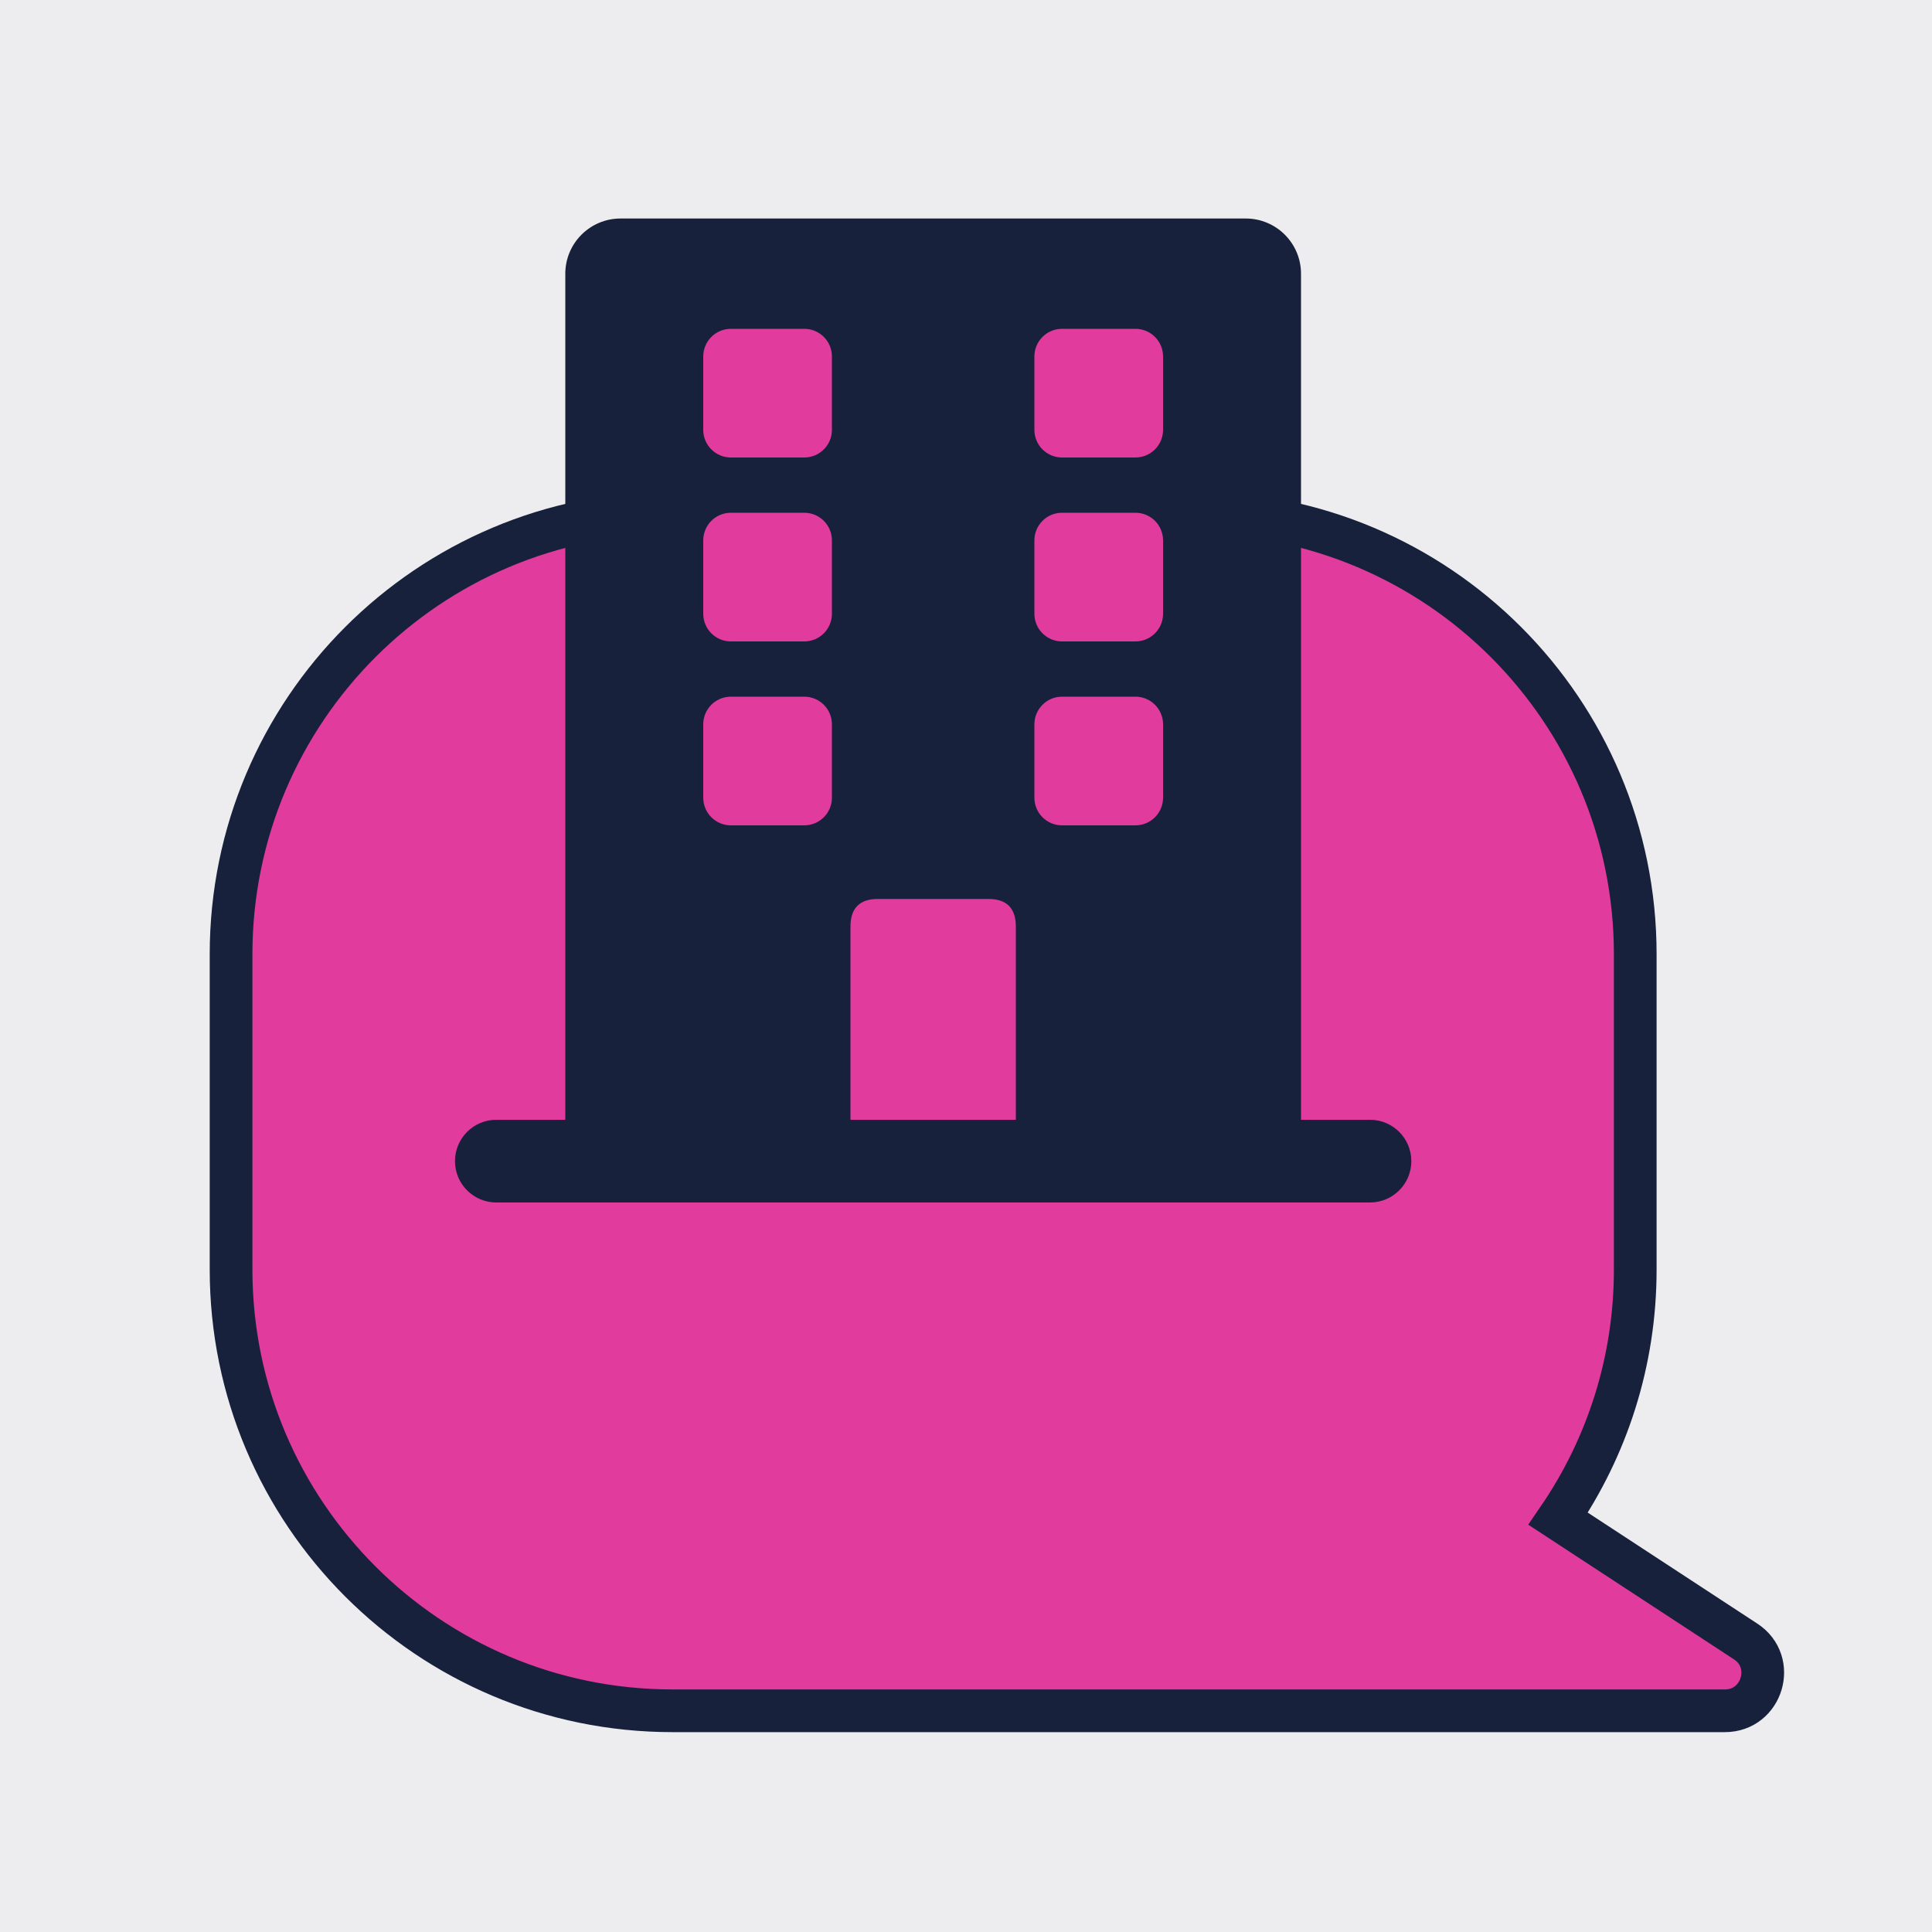
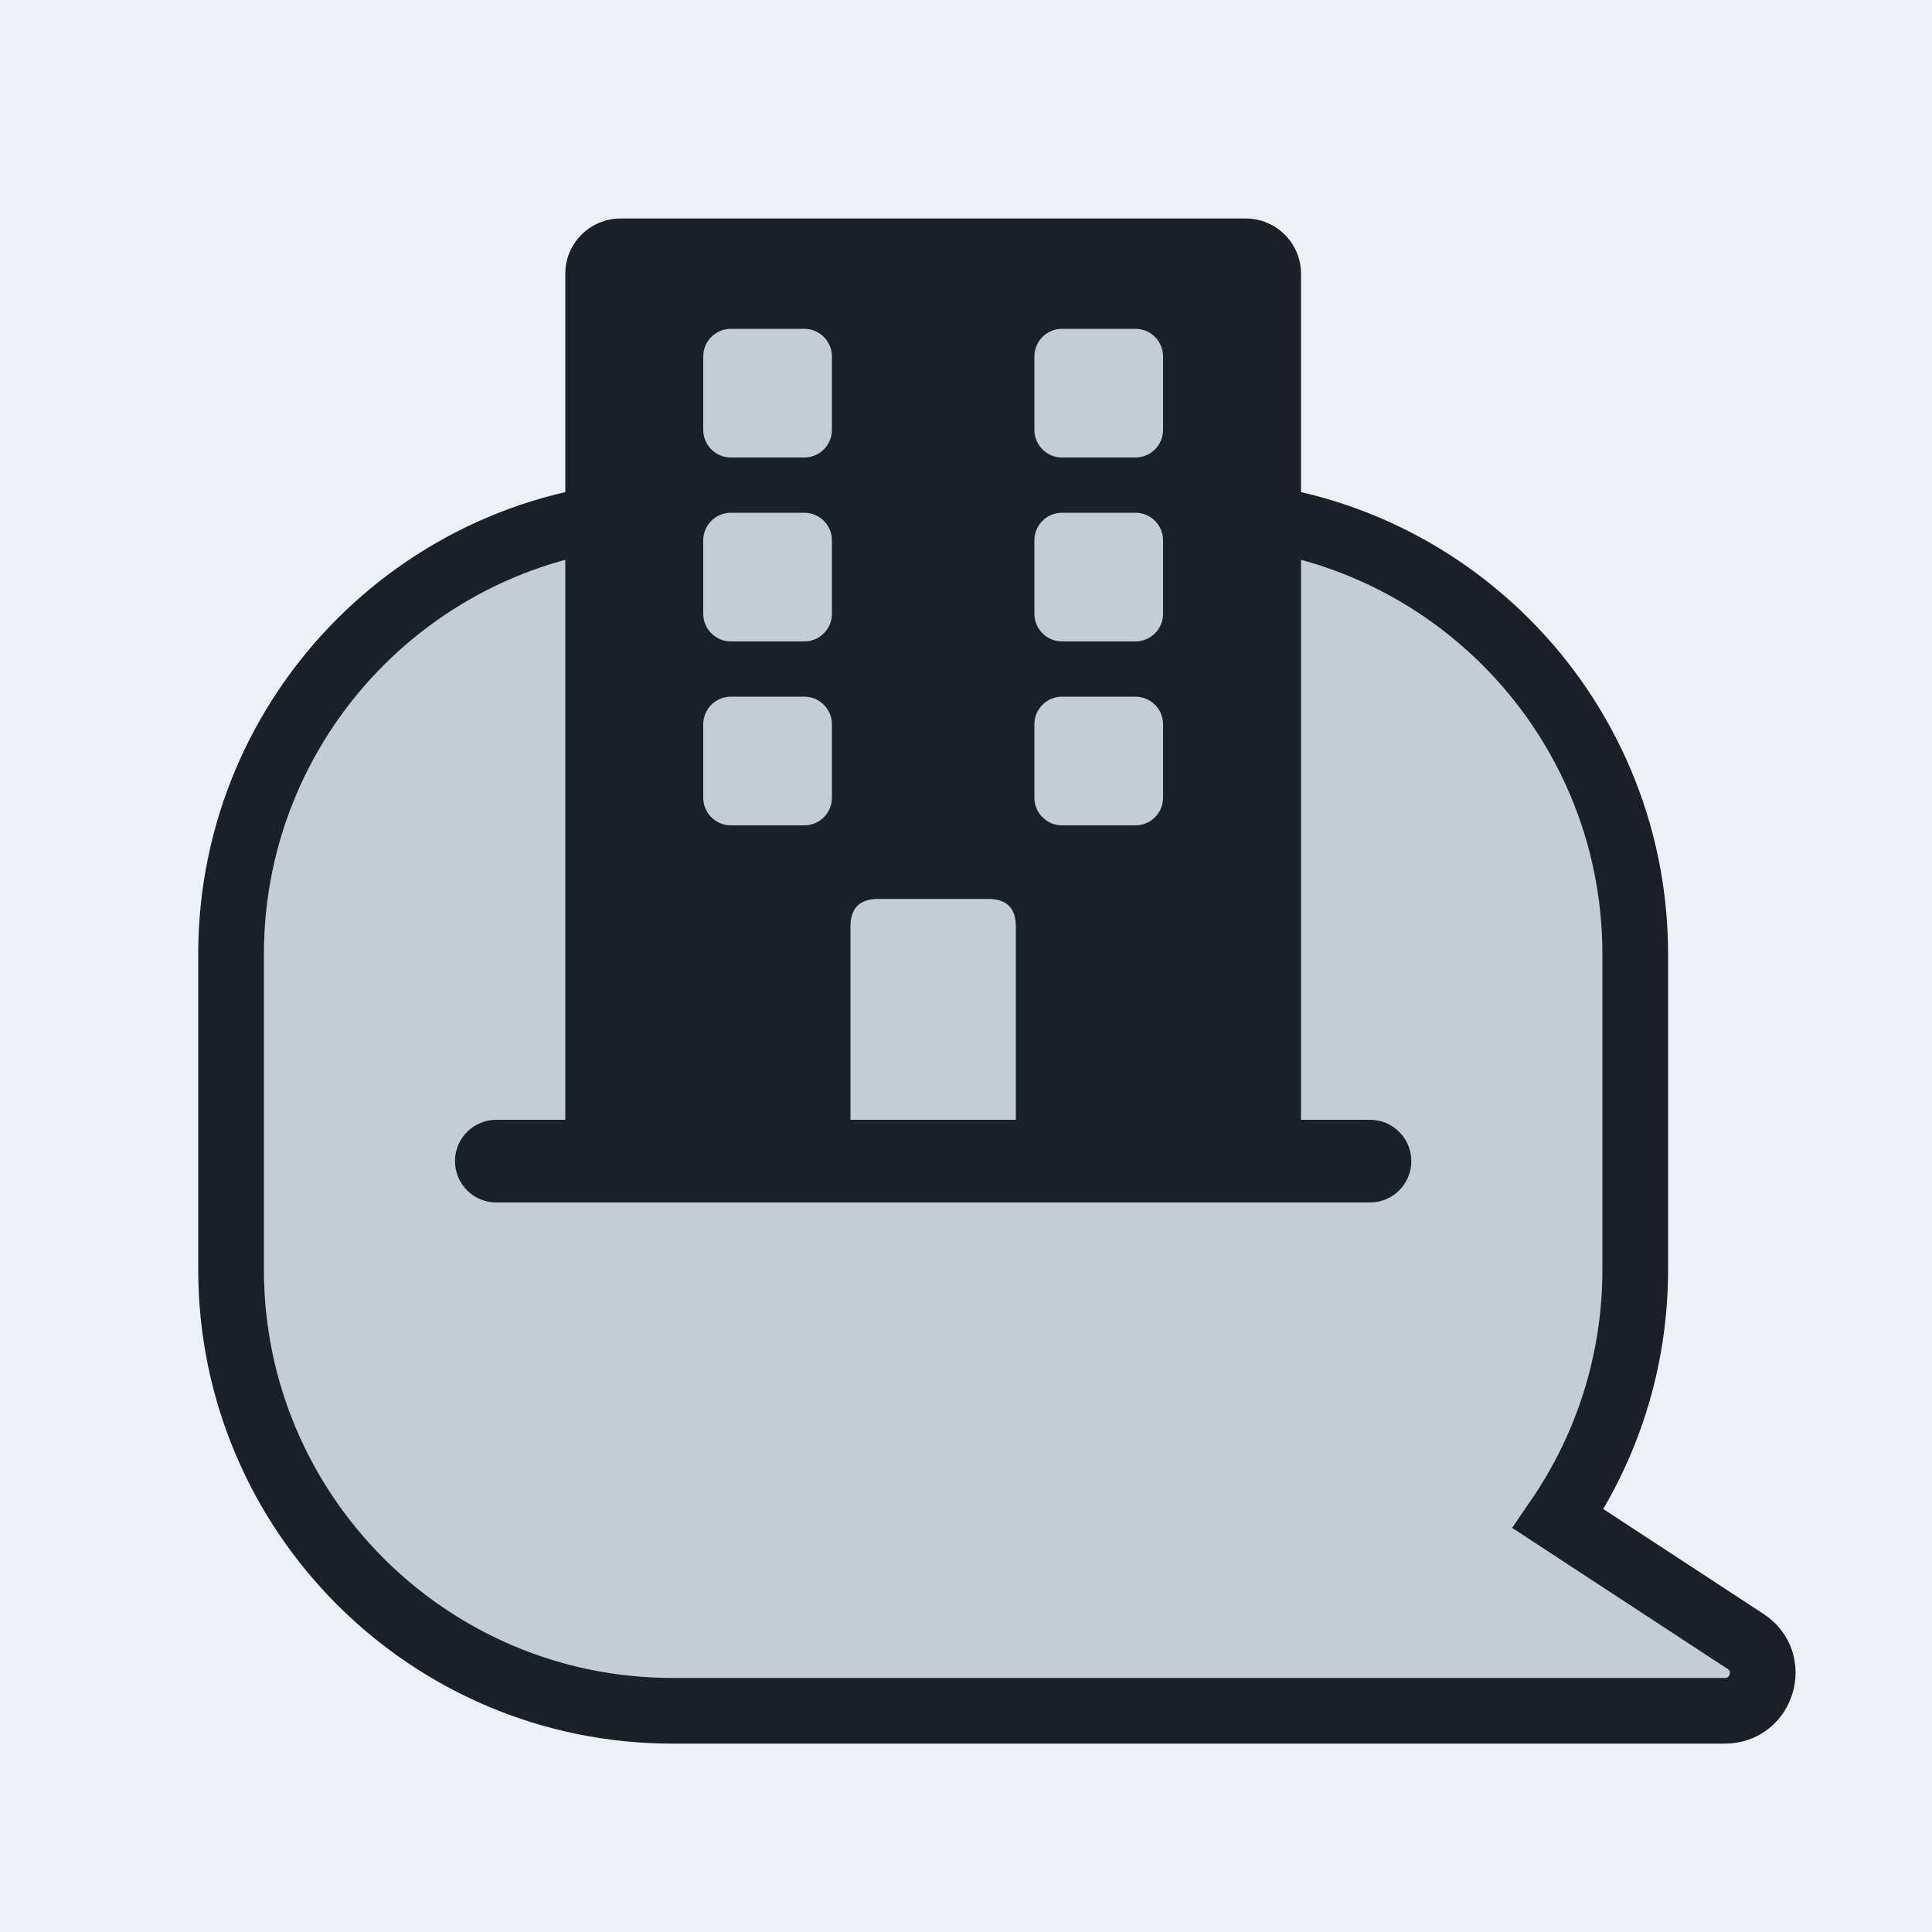
<svg xmlns="http://www.w3.org/2000/svg" viewBox="0 0 100 100">
-   <path d="M0 0H100V100H0Z" fill="#EDEDEF" />
-   <path d="M61.79 26.54C74.41 26.54 84.64 36.77 84.64 49.39V65.71C84.64 70.49 83.17 74.93 80.65 78.61L90.35 84.96C91.98 86.02 91.22 88.55 89.28 88.55H34.81C22.19 88.55 11.96 78.32 11.96 65.71V49.39C11.96 36.77 22.19 26.54 34.81 26.54H61.79Z" fill="#E03B9D" stroke="#17213C" stroke-width="2.21" stroke-linejoin="miter" stroke-linecap="round" />
-   <path d="M32.12 11.31L64.48 11.31A2.86 2.86 0 0 1 67.34 14.16L67.34 57.96A2.86 2.86 0 0 1 64.48 60.81L32.12 60.81A2.86 2.86 0 0 1 29.26 57.96L29.26 14.16A2.86 2.86 0 0 1 32.12 11.31Z" fill="#17213C" />
-   <path d="M25.69 57.96L70.91 57.96A2.14 2.14 0 0 1 73.05 60.1L73.05 60.1A2.14 2.14 0 0 1 70.91 62.24L25.69 62.24A2.14 2.14 0 0 1 23.55 60.1L23.55 60.1A2.14 2.14 0 0 1 25.69 57.96Z" fill="#17213C" />
-   <path d="M37.83 17.02L41.64 17.02A1.43 1.43 0 0 1 43.06 18.45L43.06 22.26A1.43 1.43 0 0 1 41.64 23.68L37.83 23.68A1.43 1.43 0 0 1 36.4 22.26L36.4 18.45A1.43 1.43 0 0 1 37.83 17.02Z" fill="#E03B9D" />
-   <path d="M37.83 26.54L41.64 26.54A1.43 1.43 0 0 1 43.06 27.97L43.06 31.78A1.43 1.43 0 0 1 41.64 33.2L37.83 33.2A1.43 1.43 0 0 1 36.4 31.78L36.4 27.97A1.43 1.43 0 0 1 37.83 26.54Z" fill="#E03B9D" />
-   <path d="M37.83 36.06L41.64 36.06A1.43 1.43 0 0 1 43.06 37.49L43.06 41.3A1.43 1.43 0 0 1 41.64 42.72L37.83 42.72A1.43 1.43 0 0 1 36.4 41.3L36.4 37.49A1.43 1.43 0 0 1 37.83 36.06Z" fill="#E03B9D" />
-   <path d="M54.96 17.02L58.77 17.02A1.43 1.43 0 0 1 60.2 18.45L60.2 22.26A1.43 1.43 0 0 1 58.77 23.68L54.96 23.68A1.43 1.43 0 0 1 53.54 22.26L53.54 18.45A1.43 1.43 0 0 1 54.96 17.02Z" fill="#E03B9D" />
-   <path d="M54.96 26.54L58.77 26.54A1.43 1.43 0 0 1 60.2 27.97L60.2 31.78A1.43 1.43 0 0 1 58.77 33.2L54.96 33.2A1.43 1.43 0 0 1 53.54 31.78L53.54 27.97A1.43 1.43 0 0 1 54.96 26.54Z" fill="#E03B9D" />
-   <path d="M54.96 36.06L58.77 36.06A1.43 1.43 0 0 1 60.2 37.49L60.2 41.3A1.43 1.43 0 0 1 58.77 42.72L54.96 42.72A1.43 1.43 0 0 1 53.54 41.3L53.54 37.49A1.43 1.43 0 0 1 54.96 36.06Z" fill="#E03B9D" />
-   <path d="M44.02,57.96 L44.02,47.96 Q44.02,46.53 45.44,46.53 L51.16,46.53 Q52.58,46.53 52.58,47.96 L52.58,57.96 Z" fill="#E03B9D" />
+   <path d="M0 0H100V100H0Z" fill="#EDF0F4" />
+   <path d="M61.79 26.54C74.41 26.54 84.64 36.77 84.64 49.39V65.71C84.64 70.49 83.17 74.93 80.65 78.61L90.35 84.96C91.98 86.02 91.22 88.55 89.28 88.55H34.81C22.19 88.55 11.96 78.32 11.96 65.71V49.39C11.96 36.77 22.19 26.54 34.81 26.54H61.79Z" fill="#C4CDD6" stroke="#1A2028" stroke-width="3.4" stroke-linejoin="miter" stroke-linecap="round" />
+   <path d="M32.12 11.31L64.48 11.31A2.86 2.86 0 0 1 67.34 14.16L67.34 57.96A2.86 2.86 0 0 1 64.48 60.81L32.12 60.81A2.86 2.86 0 0 1 29.26 57.96L29.26 14.16A2.86 2.86 0 0 1 32.12 11.31Z" fill="#1A2028" />
+   <path d="M25.69 57.96L70.91 57.96A2.14 2.14 0 0 1 73.05 60.1L73.05 60.1A2.14 2.14 0 0 1 70.91 62.24L25.69 62.24A2.14 2.14 0 0 1 23.55 60.1L23.55 60.1A2.14 2.14 0 0 1 25.69 57.96Z" fill="#1A2028" />
+   <path d="M37.83 17.02L41.64 17.02A1.43 1.43 0 0 1 43.06 18.45L43.06 22.26A1.43 1.43 0 0 1 41.64 23.68L37.83 23.68A1.43 1.43 0 0 1 36.4 22.26L36.4 18.45A1.43 1.43 0 0 1 37.83 17.02Z" fill="#C4CDD6" />
+   <path d="M37.83 26.54L41.64 26.54A1.43 1.43 0 0 1 43.06 27.97L43.06 31.78A1.43 1.43 0 0 1 41.64 33.2L37.83 33.2A1.43 1.43 0 0 1 36.4 31.78L36.4 27.97A1.43 1.43 0 0 1 37.83 26.54Z" fill="#C4CDD6" />
+   <path d="M37.83 36.06L41.64 36.06A1.43 1.43 0 0 1 43.06 37.49L43.06 41.3A1.43 1.43 0 0 1 41.64 42.72L37.83 42.72A1.43 1.43 0 0 1 36.4 41.3L36.4 37.49A1.43 1.43 0 0 1 37.83 36.06Z" fill="#C4CDD6" />
+   <path d="M54.96 17.02L58.77 17.02A1.43 1.43 0 0 1 60.2 18.45L60.2 22.26A1.43 1.43 0 0 1 58.77 23.68L54.96 23.68A1.43 1.43 0 0 1 53.54 22.26L53.54 18.45A1.43 1.43 0 0 1 54.96 17.02Z" fill="#C4CDD6" />
+   <path d="M54.96 26.54L58.77 26.54A1.43 1.43 0 0 1 60.2 27.97L60.2 31.78A1.43 1.43 0 0 1 58.77 33.2L54.96 33.2A1.43 1.43 0 0 1 53.54 31.78L53.54 27.97A1.43 1.43 0 0 1 54.96 26.54Z" fill="#C4CDD6" />
+   <path d="M54.96 36.06L58.77 36.06A1.43 1.43 0 0 1 60.2 37.49L60.2 41.3A1.43 1.43 0 0 1 58.77 42.72L54.96 42.72A1.43 1.43 0 0 1 53.54 41.3L53.54 37.49A1.43 1.43 0 0 1 54.96 36.06Z" fill="#C4CDD6" />
+   <path d="M44.02,57.96 L44.02,47.96 Q44.02,46.53 45.44,46.53 L51.16,46.53 Q52.58,46.53 52.58,47.96 L52.58,57.96 Z" fill="#C4CDD6" />
</svg>
